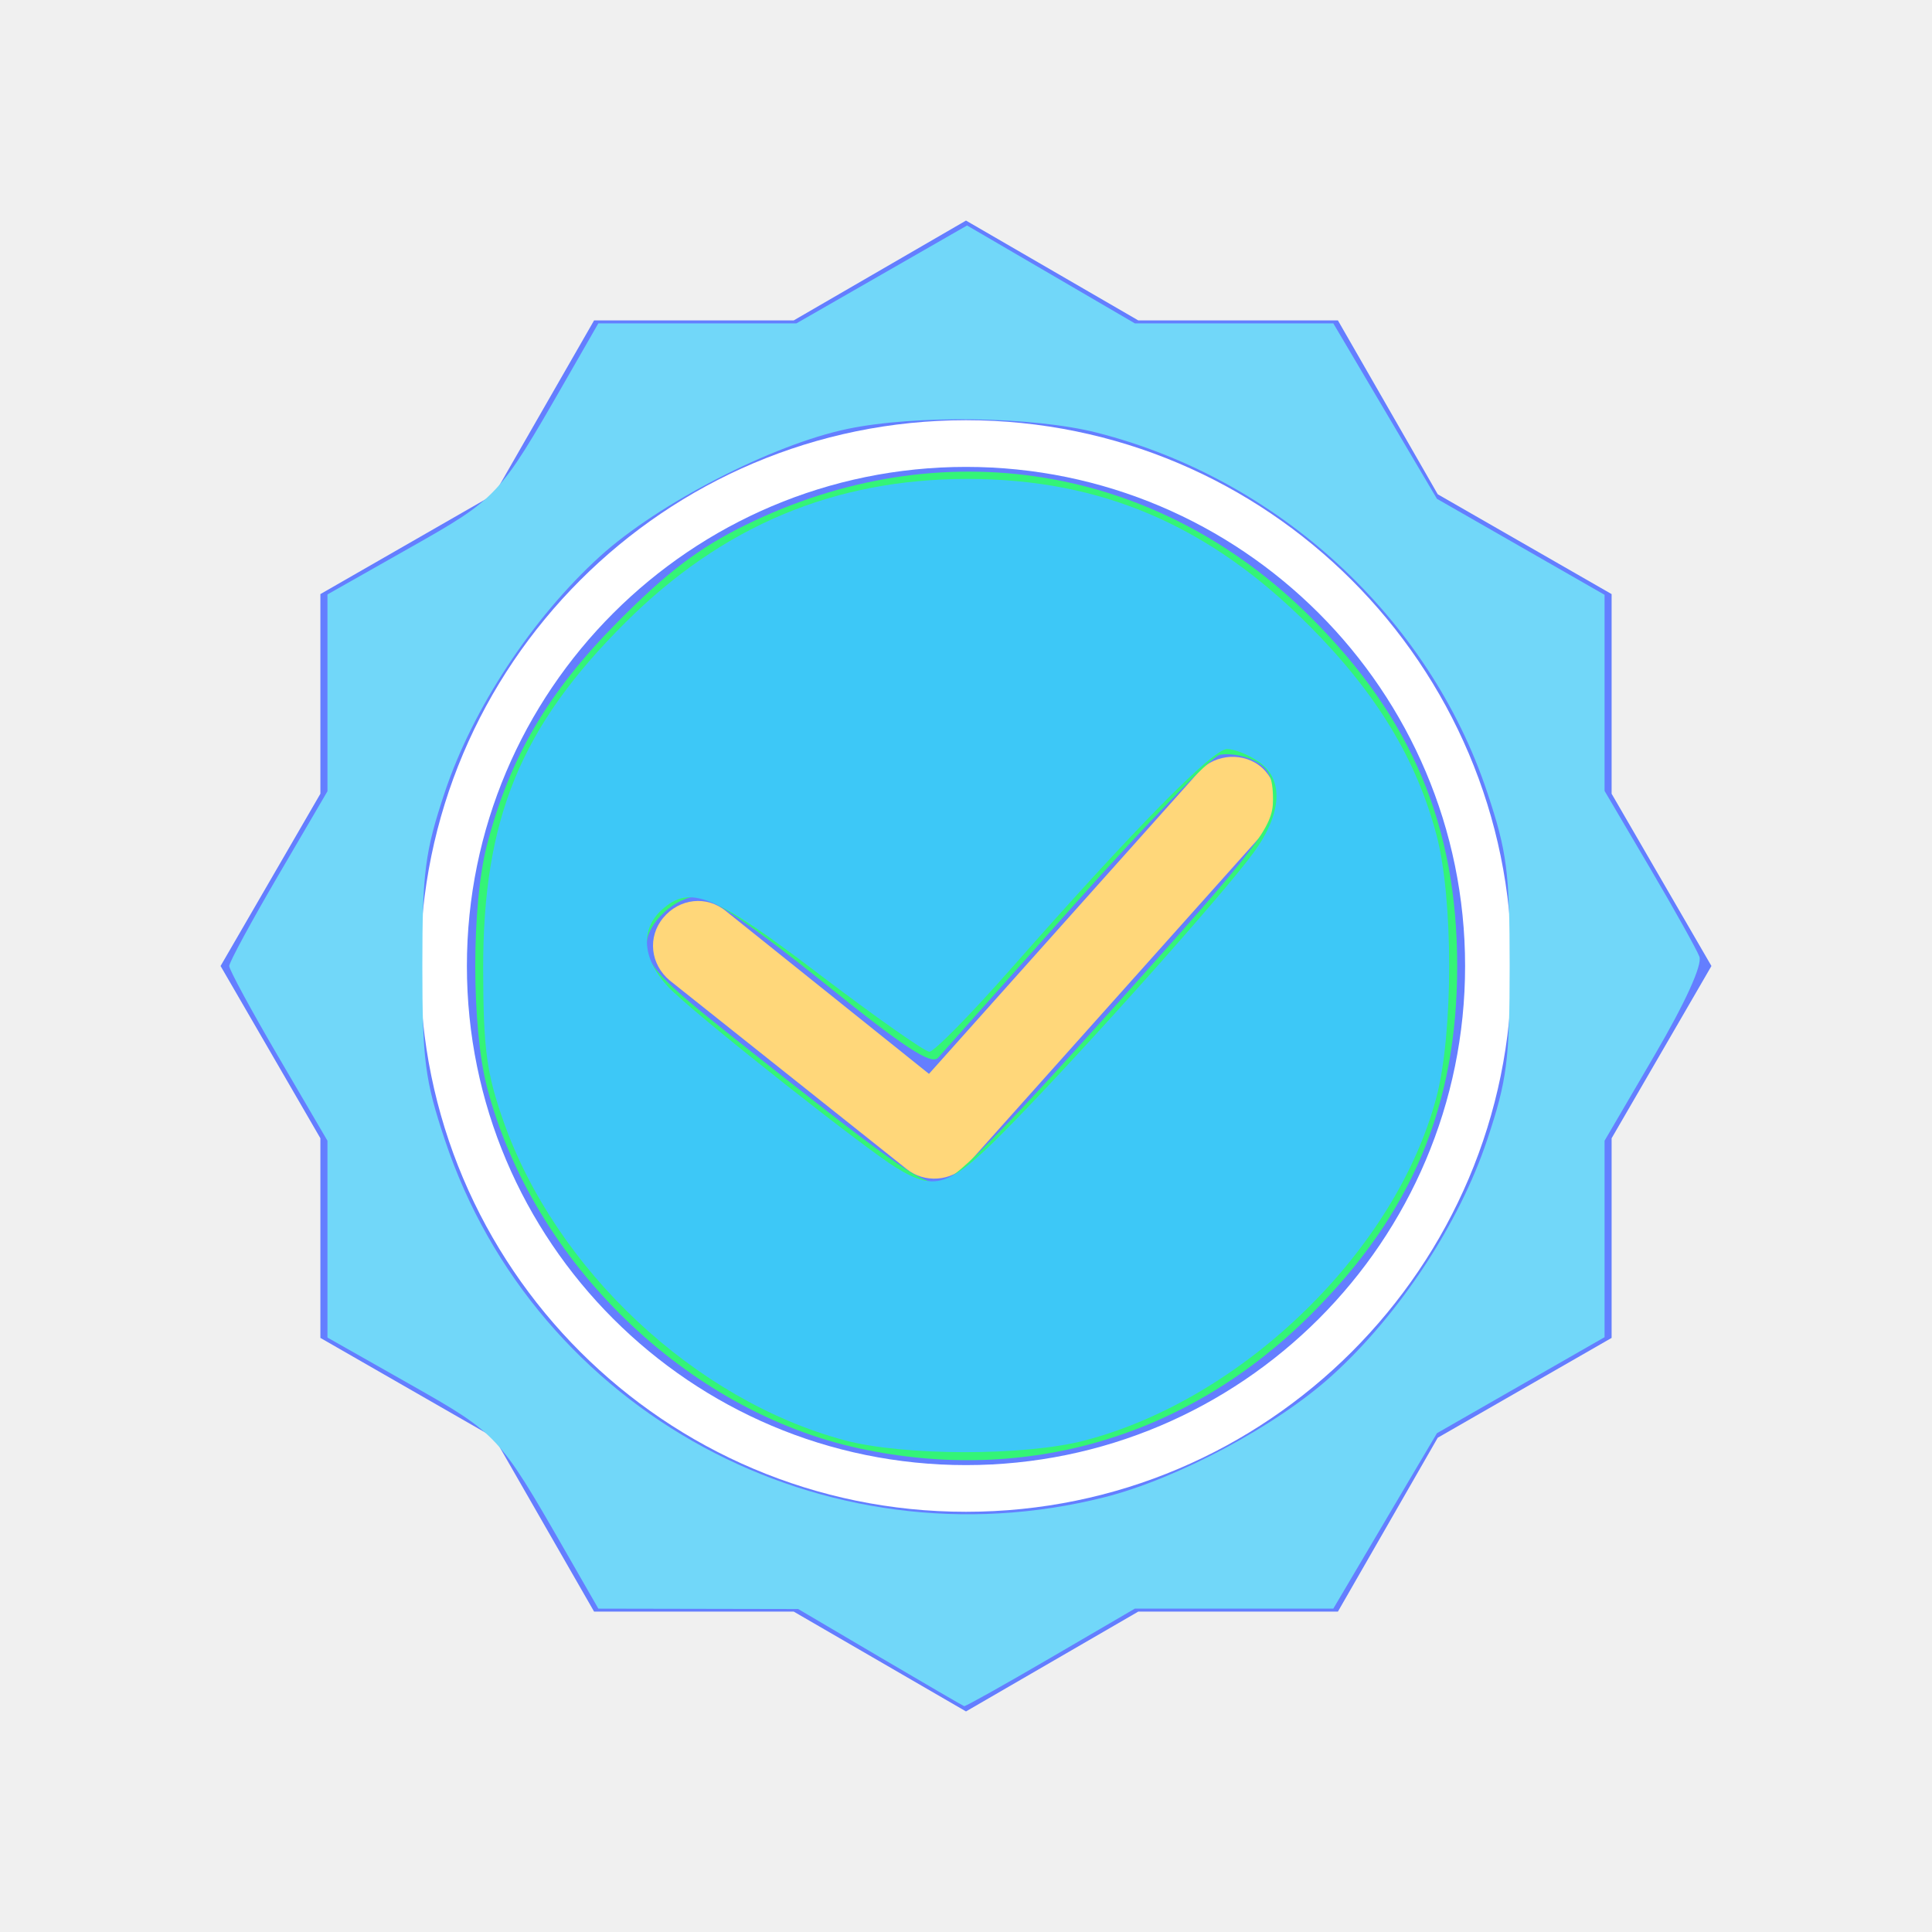
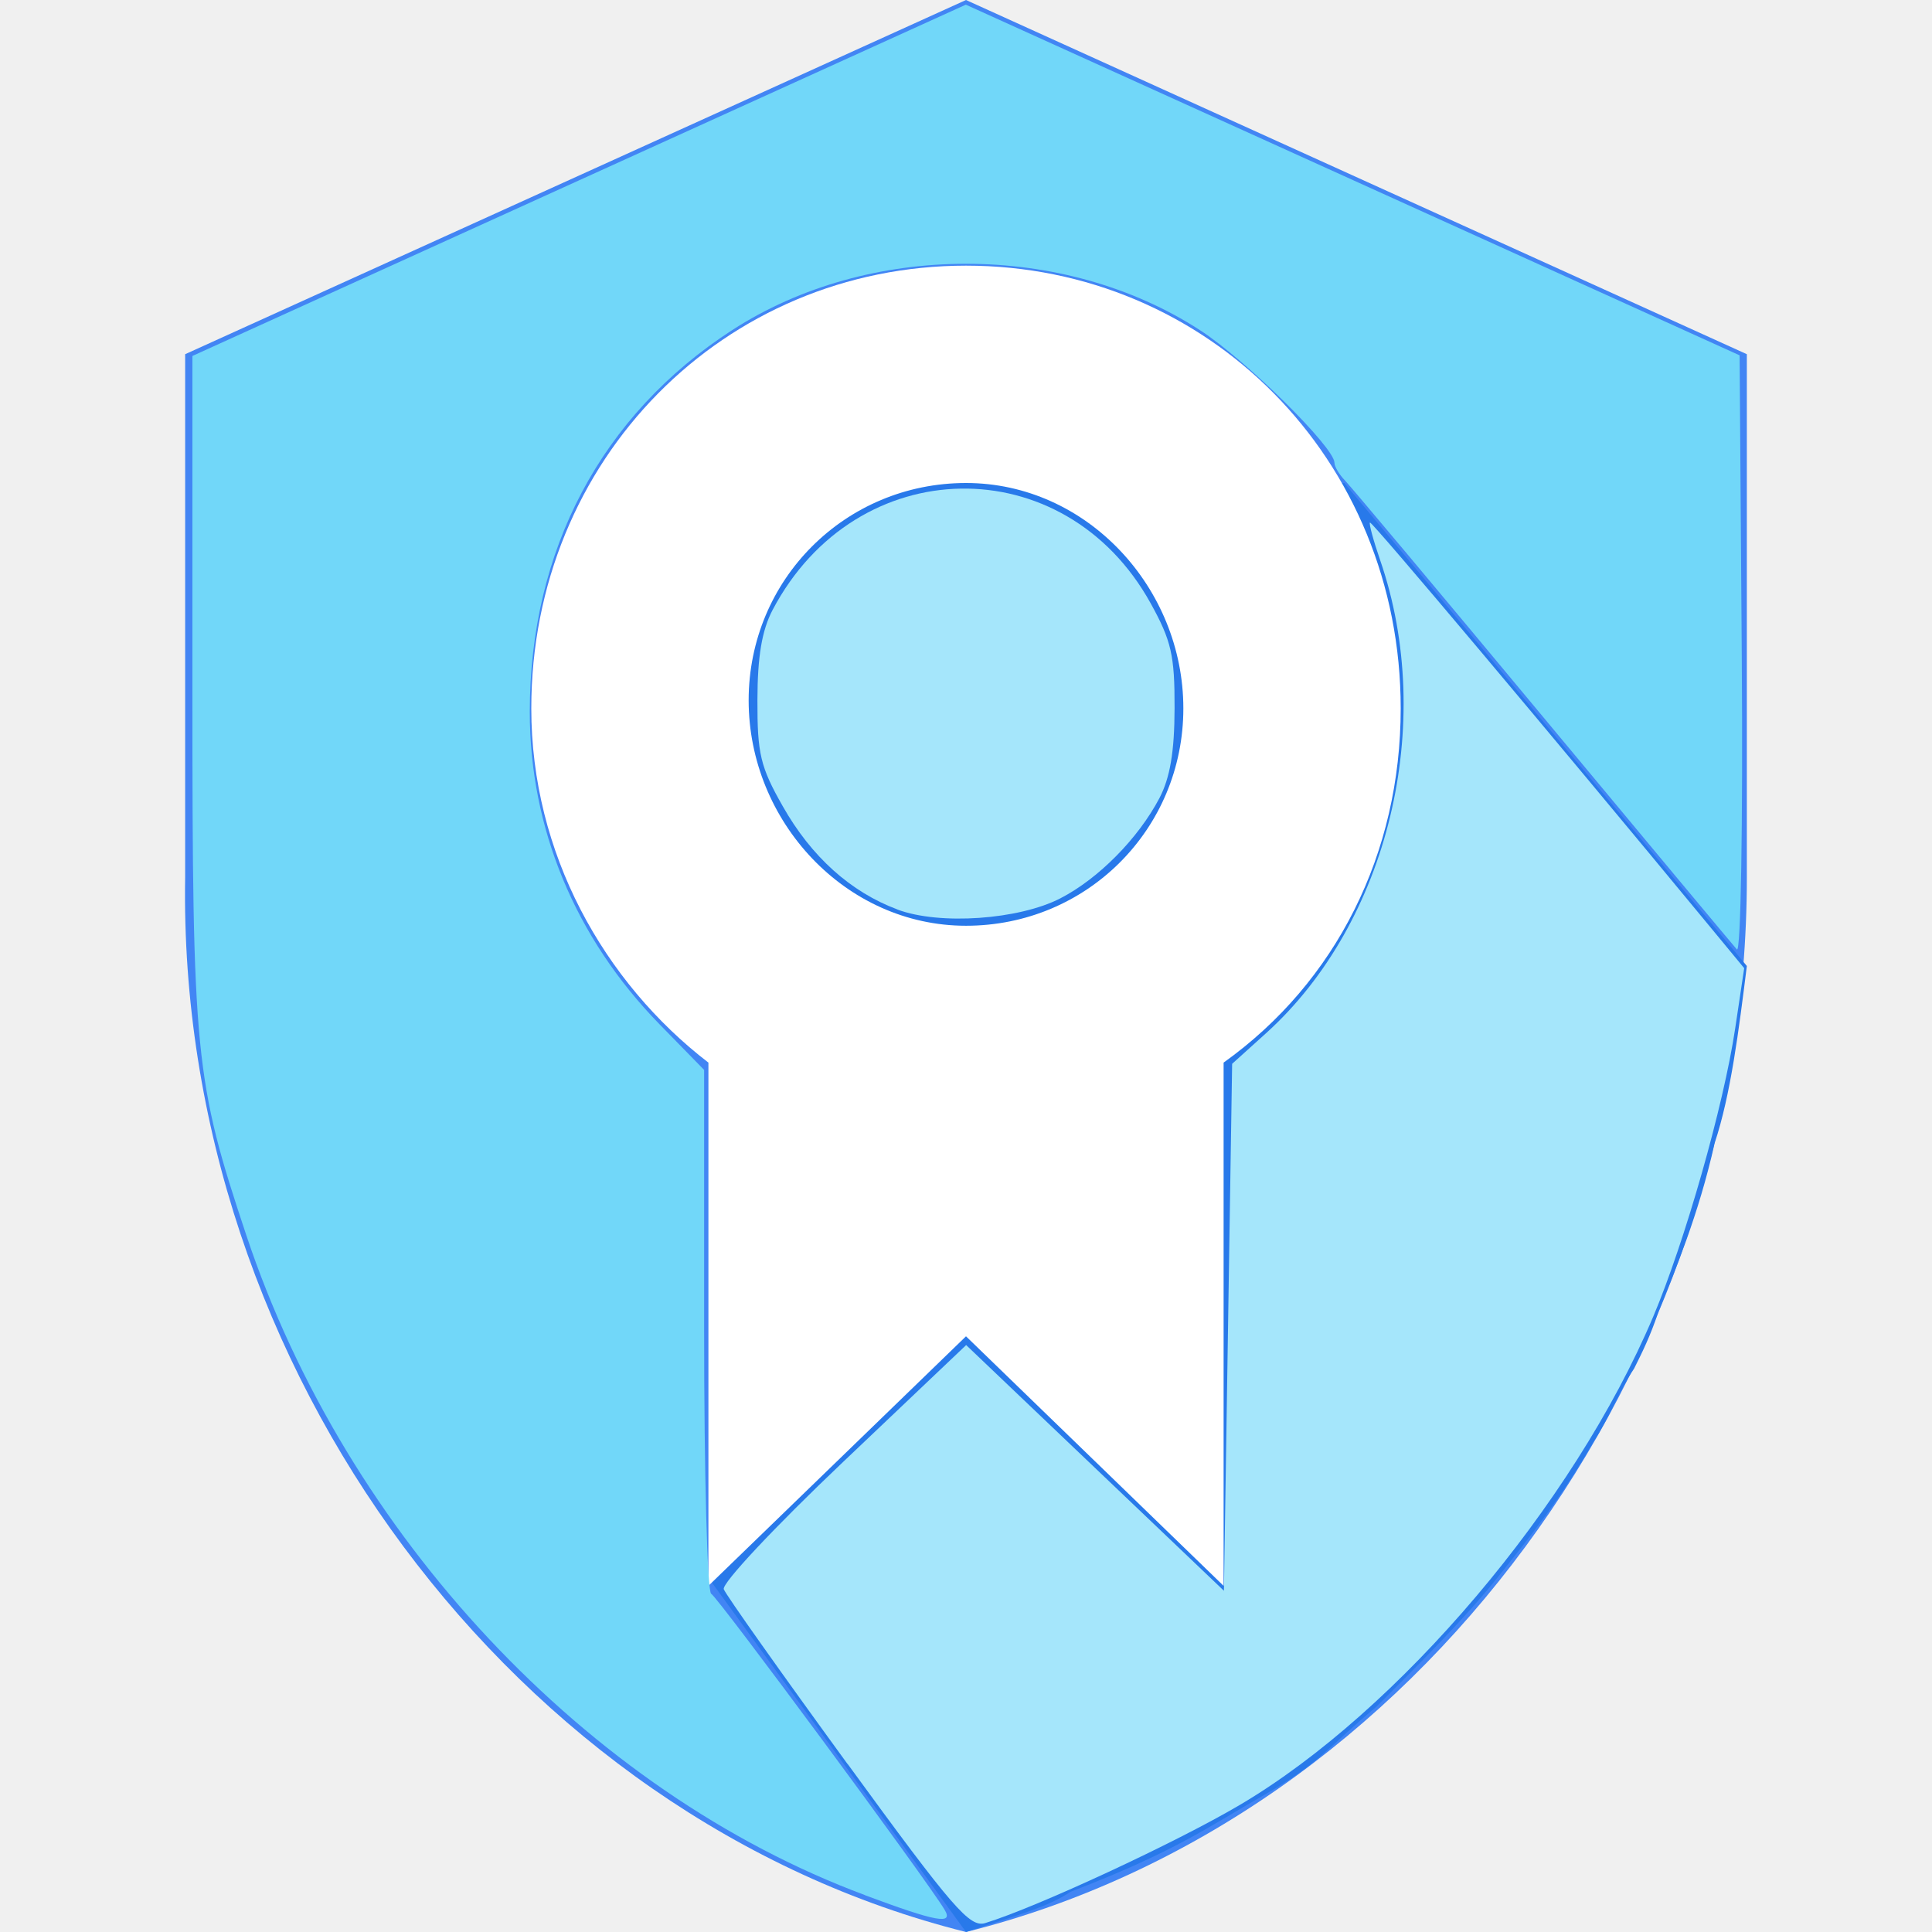
- <svg xmlns="http://www.w3.org/2000/svg" width="120px" height="120px" viewBox="0 0 120 120" id="Layer_1" style="enable-background:new 0 0 120 120;" version="1.1" xml:space="preserve">
-   <defs id="defs19" />
-   <style type="text/css" id="style2">
- 	.st0{fill:#647EFF;}
- 	.st1{fill:#FFFFFF;}
- 	.st2{fill:#FFD77A;}
- </style>
-   <g id="g14">
-     <polygon class="st0" points="60,13.7 70.7,19.9 83.1,19.9 89.3,30.7 100.1,36.9 100.1,49.3 106.3,60 100.1,70.7 100.1,83.1    89.3,89.3 83.1,100.1 70.7,100.1 60,106.3 49.3,100.1 36.9,100.1 30.7,89.3 19.9,83.1 19.9,70.7 13.7,60 19.9,49.3 19.9,36.9    30.7,30.7 36.9,19.9 49.3,19.9  " id="polygon4" />
-     <g id="g8">
-       <path class="st1" d="M60,93.9c-18.7,0-33.9-15.2-33.9-33.9S41.3,26.1,60,26.1S93.9,41.3,93.9,60S78.7,93.9,60,93.9z M60,29    c-17.1,0-31,13.9-31,31s13.9,31,31,31s31-13.9,31-31S77.1,29,60,29z" id="path6" />
-     </g>
-     <g id="g12">
-       <path class="st2" d="M56.3,72.6L41.6,60.9c-1.2-1-1.4-2.7-0.4-3.9l0,0c1-1.2,2.7-1.4,3.9-0.4l12.6,10.1l16.8-18.8    c1-1.1,2.8-1.2,3.9-0.2v0c1.1,1,1.2,2.8,0.2,3.9L60.1,72.3C59.1,73.4,57.4,73.5,56.3,72.6z" id="path10" />
+ <svg xmlns="http://www.w3.org/2000/svg" version="1.1" id="Layer_1" x="0px" y="0px" width="24px" height="24px" viewBox="0 0 24 24" overflow="visible" xml:space="preserve">
+   <defs id="defs12" />
+   <g id="g7">
+     <g transform="translate(3, 0)" id="g5">
+       <path id="Shield" fill="#4285F4" d="M9,0l-9.7,4.4v6.5C-0.8,17,3.4,22.6,9,24c5.6-1.4,9.7-7,9.7-13.1V4.4L9,0L9,0z" />
+       <path id="Path-3" fill="#2879EA" d="M18.7,12c-0.1,0.8-0.2,1.6-0.4,2.2c-0.2,0.9-0.5,1.6-0.7,2.1c-0.1,0.3-0.2,0.5-0.3,0.7    c-0.2,0.3-0.3,0.6-0.5,0.9c-0.4,0.7-0.8,1.2-1.2,1.7c-0.4,0.5-0.9,1-1.5,1.6c-0.6,0.5-0.7,0.7-1.4,1.1s-1.1,0.7-2.4,1.2    C10,23.7,9.6,23.8,9,24l-3.2-4.4V6H9h4.7L18.7,12z" />
+       <path id="certificate-manager" fill="#FFFFFF" d="M9,3.3c3,0,5.4,2.4,5.4,5.5c0,1.8-0.8,3.4-2.2,4.4l0,6.5L9,16.6l-3.2,3.1l0-6.5    c-1.3-1-2.2-2.6-2.2-4.4C3.6,5.7,6,3.3,9,3.3z M9,11.5c1.5,0,2.7-1.2,2.7-2.7S10.5,6,9,6S6.3,7.2,6.3,8.7S7.5,11.5,9,11.5z" />
    </g>
  </g>
-   <path style="fill:#34f477;stroke-width:0.508" d="M 53.39,89.969 C 42.639,87.652 33.075,78.374 30.248,67.52 29.278,63.796 29.277,56.207 30.246,52.485 31.67,47.021 34.028,43 38.386,38.607 c 3.04,-3.064 5.039,-4.58 7.886,-5.981 12.167,-5.988 25.59,-3.804 35.143,5.717 6.274,6.254 9.094,12.969 9.094,21.656 0,8.687 -2.82,15.402 -9.094,21.656 -7.599,7.575 -17.637,10.552 -28.025,8.313 z M 69.243,62.507 c 8.964,-10.007 9.825,-11.13 9.825,-12.824 0,-1.437 -0.268,-1.99 -1.187,-2.448 -0.653,-0.325 -1.619,-0.479 -2.147,-0.341 -0.528,0.138 -4.55,4.287 -8.939,9.221 -4.389,4.933 -8.228,9.247 -8.531,9.587 -0.42,0.469 -2.136,-0.661 -7.15,-4.703 -4.044,-3.261 -7.046,-5.32 -7.754,-5.32 -1.385,0 -3.19,1.671 -3.19,2.954 0,1.32 0.773,2.156 5.337,5.773 9.723,7.705 11.64,9.07 12.744,9.07 0.878,0 3.605,-2.721 10.992,-10.968 z" id="path317" />
-   <path style="fill:#71d7f9;stroke-width:0.508;fill-opacity:1" d="m 54.661,102.934 -5.085,-2.995 -6.206,-0.012 -6.206,-0.012 -2.114,-3.686 C 30.998,89.165 30.895,89.055 25.469,85.983 L 20.339,83.078 V 76.966 70.853 L 17.288,65.634 C 15.61,62.763 14.237,60.228 14.237,60 c 0,-0.228 1.373,-2.763 3.051,-5.634 l 3.051,-5.22 v -6.112 -6.112 l 5.13,-2.905 c 5.426,-3.072 5.529,-3.182 9.58,-10.246 l 2.114,-3.686 h 6.152 6.152 l 5.299,-3.04 5.299,-3.04 5.212,3.04 5.212,3.04 h 6.163 6.163 l 3.218,5.448 3.218,5.448 5.206,2.982 5.206,2.982 v 6.09 6.09 l 2.787,4.735 c 1.533,2.604 2.929,5.105 3.102,5.557 0.195,0.507 -0.871,2.851 -2.787,6.129 l -3.102,5.307 v 6.101 6.101 l -5.206,2.982 -5.206,2.982 -3.218,5.448 -3.218,5.448 H 76.651 70.488 L 65.258,102.966 c -2.876,1.678 -5.293,3.031 -5.371,3.007 -0.078,-0.024 -2.429,-1.392 -5.226,-3.039 z m 13.949,-9.94 c 4.518,-1.142 10.68,-4.439 14.123,-7.556 4.18,-3.784 7.91,-9.452 9.642,-14.651 C 93.607,67.092 93.767,65.847 93.767,60 c 0,-5.847 -0.161,-7.092 -1.392,-10.787 C 88.762,38.365 79.409,29.747 68.136,26.875 64.181,25.868 56.859,25.758 52.627,26.643 47.96,27.62 40.904,31.254 37.267,34.555 33.082,38.353 29.355,44.019 27.624,49.213 26.393,52.908 26.233,54.153 26.233,60 c 0,5.847 0.161,7.092 1.392,10.787 5.633,16.907 23.55,26.615 40.986,22.207 z" id="path319" />
-   <path style="fill:#3dc8f7;fill-opacity:1;stroke-width:0.508" d="M 52.436,89.452 C 43.162,86.958 34.531,78.883 31.275,69.656 c -1.052,-2.982 -1.256,-4.501 -1.265,-9.436 -0.017,-9.378 2.317,-15.067 8.848,-21.568 6.021,-5.993 12.965,-8.905 21.235,-8.905 8.32,0 15.048,2.896 21.262,9.151 4.157,4.185 6.632,8.271 7.879,13.009 1.04,3.95 1.034,12.258 -0.01,16.227 -2.507,9.526 -11.977,18.765 -21.878,21.344 -3.719,0.969 -11.263,0.956 -14.91,-0.025 z m 10.422,-19.664 c 4.761,-4.882 13.22,-14.372 15.024,-16.856 1.754,-2.415 1.871,-4.522 0.31,-5.615 -0.622,-0.435 -1.512,-0.792 -1.979,-0.792 -0.893,0 -5.782,4.97 -13.405,13.629 -2.51,2.852 -4.799,5.179 -5.085,5.172 -0.286,-0.007 -3.375,-2.18 -6.864,-4.831 -6.554,-4.979 -8.002,-5.569 -9.761,-3.977 -1.447,1.309 -1.162,3.317 0.723,5.093 2.209,2.082 11.94,9.756 13.856,10.926 2.483,1.517 3.337,1.19 7.18,-2.75 z" id="path2396" />
+   <path style="fill:#71d7f9;fill-opacity:1;stroke-width:0.102" d="M 10.746,23.542 C 7.294,22.259 4.3,19.066 3.06,15.345 2.42,13.423 2.39,13.118 2.39,8.567 V 4.422 l 4.804,-2.182 4.804,-2.182 4.806,2.178 4.806,2.178 0.027,3.739 c 0.015,2.105 -0.012,3.696 -0.061,3.641 -0.048,-0.054 -1.134,-1.356 -2.412,-2.894 -1.278,-1.538 -2.384,-2.857 -2.456,-2.931 -0.072,-0.074 -0.131,-0.173 -0.131,-0.221 0,-0.191 -1.106,-1.282 -1.671,-1.647 -1.697,-1.099 -4.115,-1.099 -5.811,0 -1.624,1.052 -2.515,2.734 -2.514,4.744 5.491e-4,1.448 0.565,2.806 1.612,3.879 l 0.554,0.567 v 3.237 c 0,1.78 0.039,3.252 0.088,3.271 0.074,0.029 2.67,3.543 2.899,3.924 0.114,0.19 -0.098,0.152 -0.986,-0.179 z" id="path4035" />
+   <path style="fill:#a5e6fb;fill-opacity:1;stroke-width:0.102" d="M 10.529,21.914 C 9.71,20.79 9.018,19.813 8.991,19.742 8.964,19.671 9.621,18.97 10.472,18.162 l 1.53,-1.453 1.601,1.526 1.601,1.526 0.051,-3.273 0.051,-3.273 0.421,-0.38 c 1.521,-1.374 2.118,-3.846 1.418,-5.876 -0.084,-0.243 -0.141,-0.454 -0.127,-0.468 0.021,-0.021 2.234,2.61 4.214,5.009 l 0.435,0.527 -0.112,0.749 c -0.143,0.958 -0.626,2.654 -1.02,3.584 -0.99,2.337 -3.154,4.892 -5.131,6.06 -0.794,0.469 -2.524,1.272 -3.165,1.469 -0.193,0.059 -0.4,-0.18 -1.709,-1.976 z" id="path5489" />
+   <path style="fill:#a5e6fb;fill-opacity:1;stroke-width:0.102" d="M 11.149,11.298 C 10.567,11.081 10.078,10.642 9.723,10.014 9.446,9.527 9.407,9.363 9.409,8.695 9.41,8.154 9.465,7.829 9.598,7.576 10.636,5.605 13.222,5.558 14.293,7.493 c 0.258,0.466 0.3,0.648 0.298,1.304 -0.001,0.541 -0.056,0.866 -0.189,1.119 -0.264,0.501 -0.756,0.999 -1.229,1.243 -0.518,0.267 -1.5,0.335 -2.024,0.14 z" id="path5560" />
</svg>
